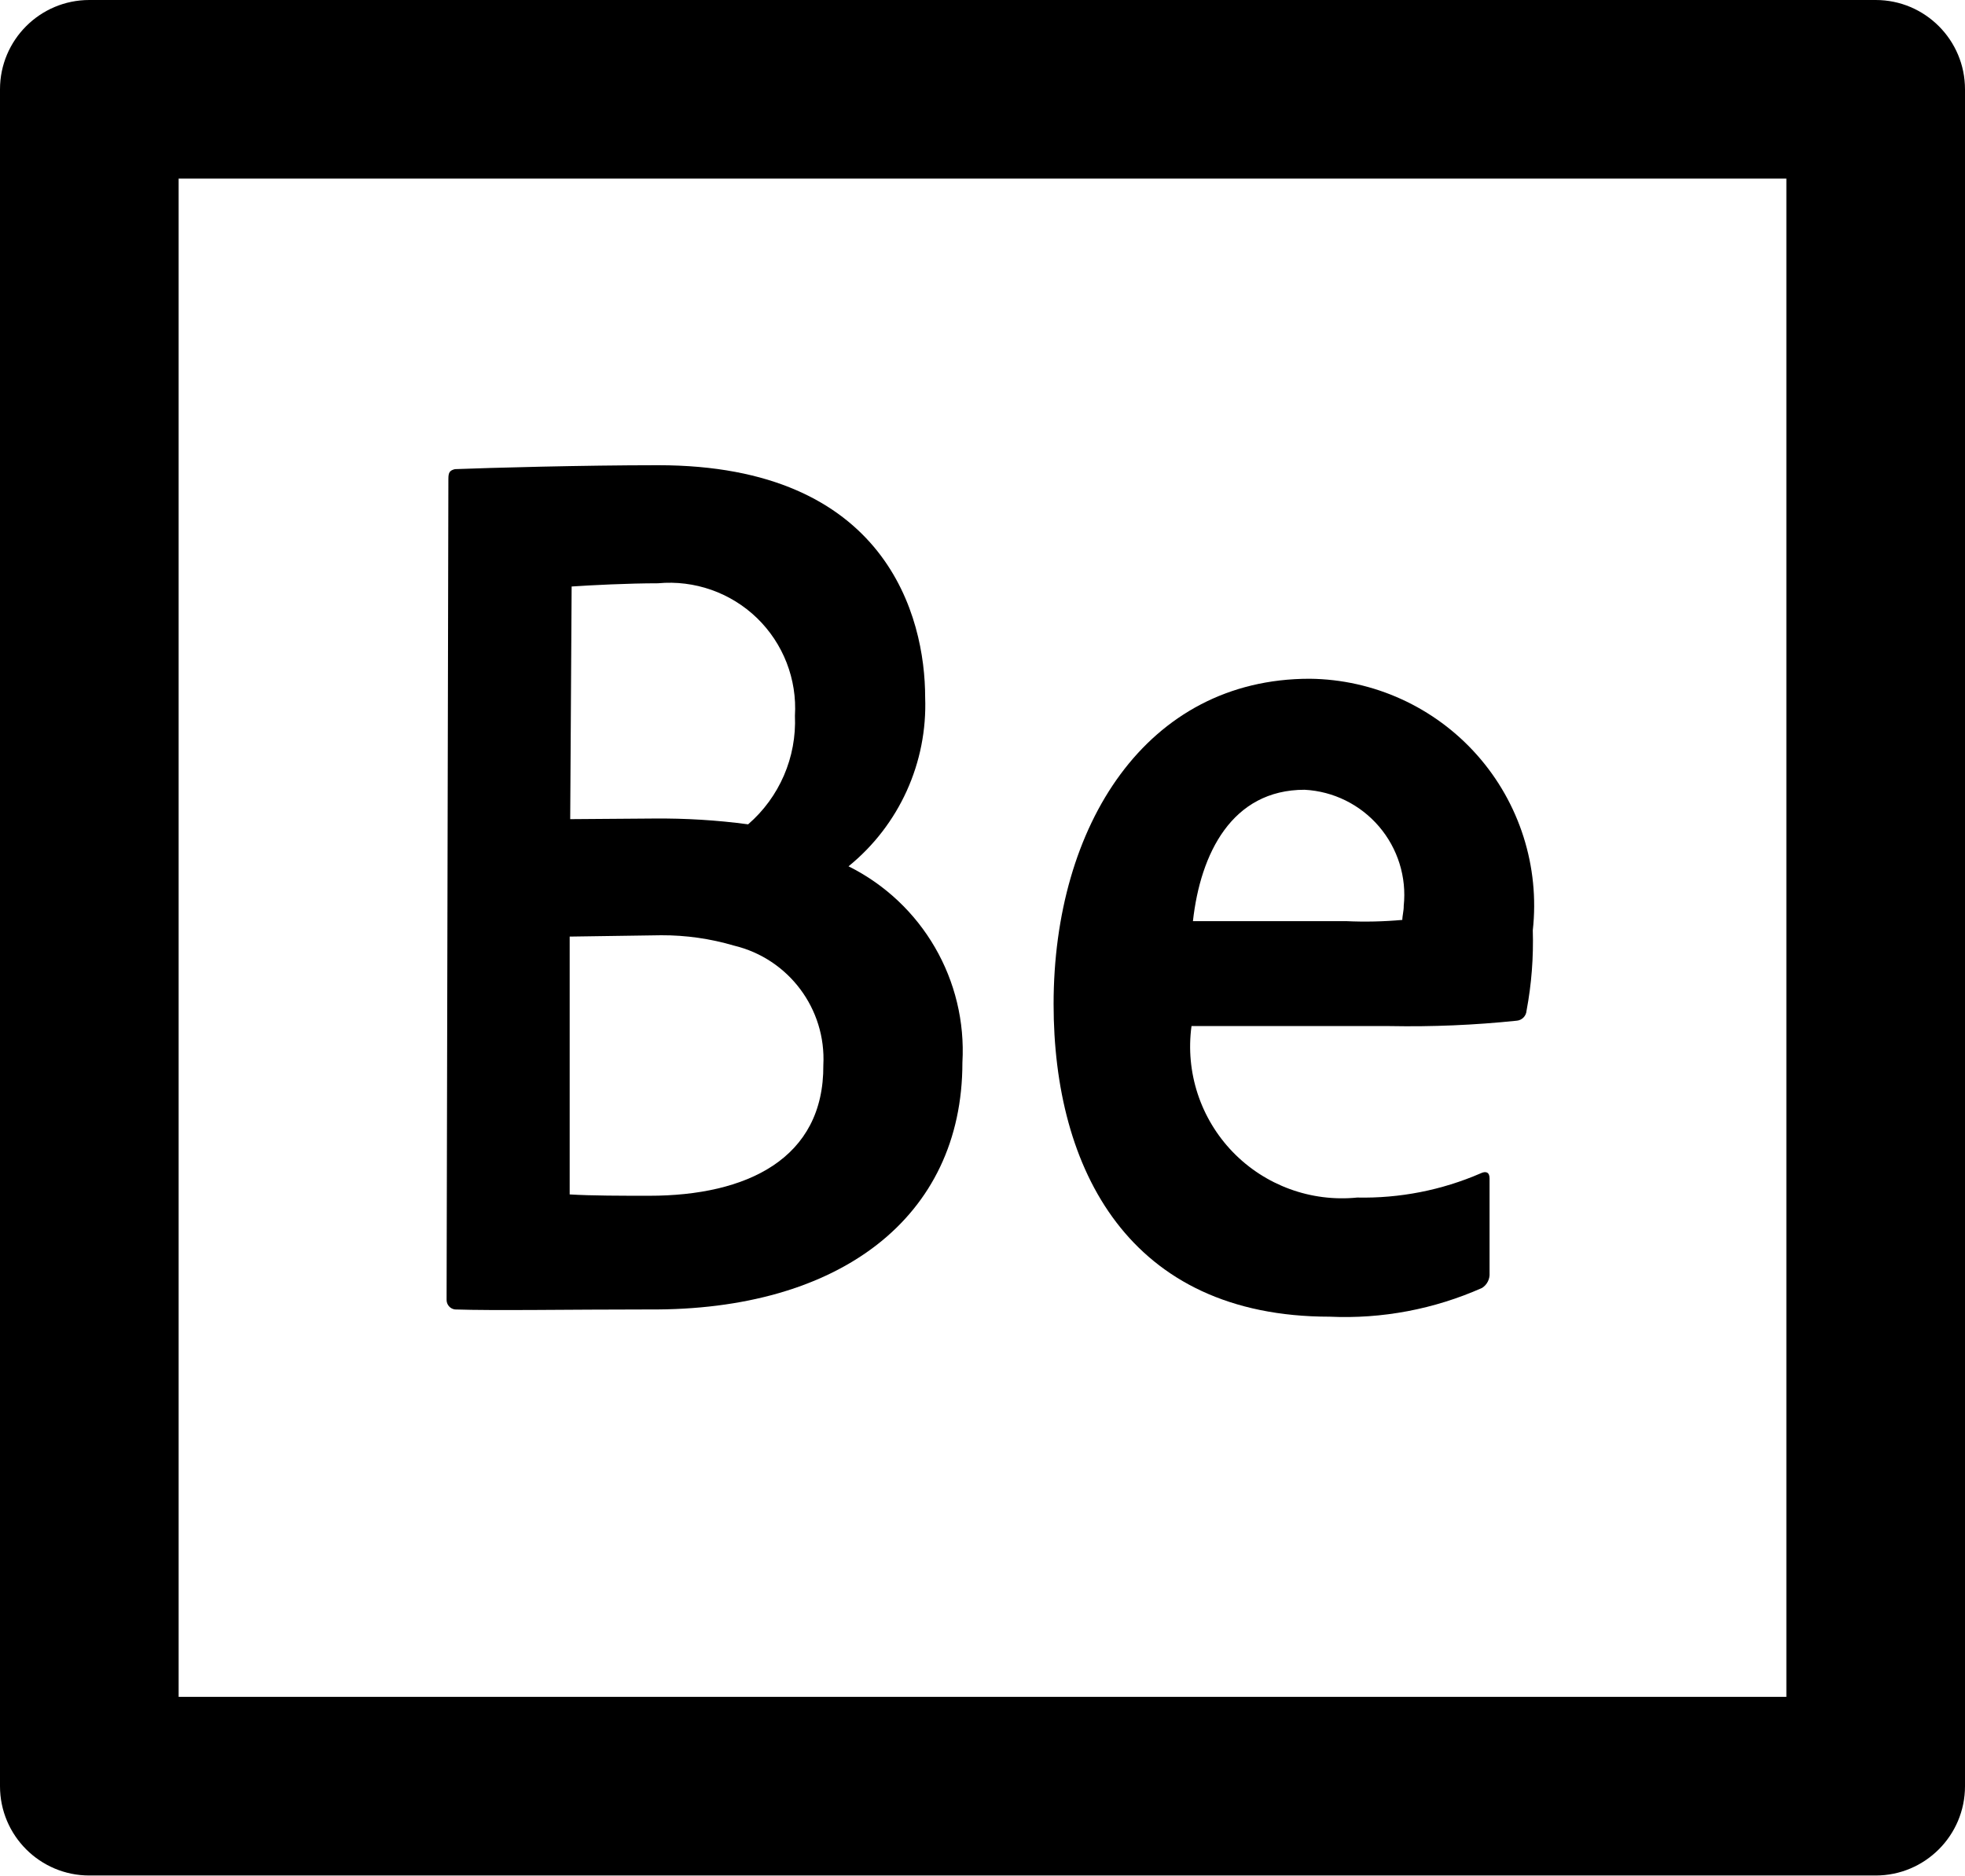
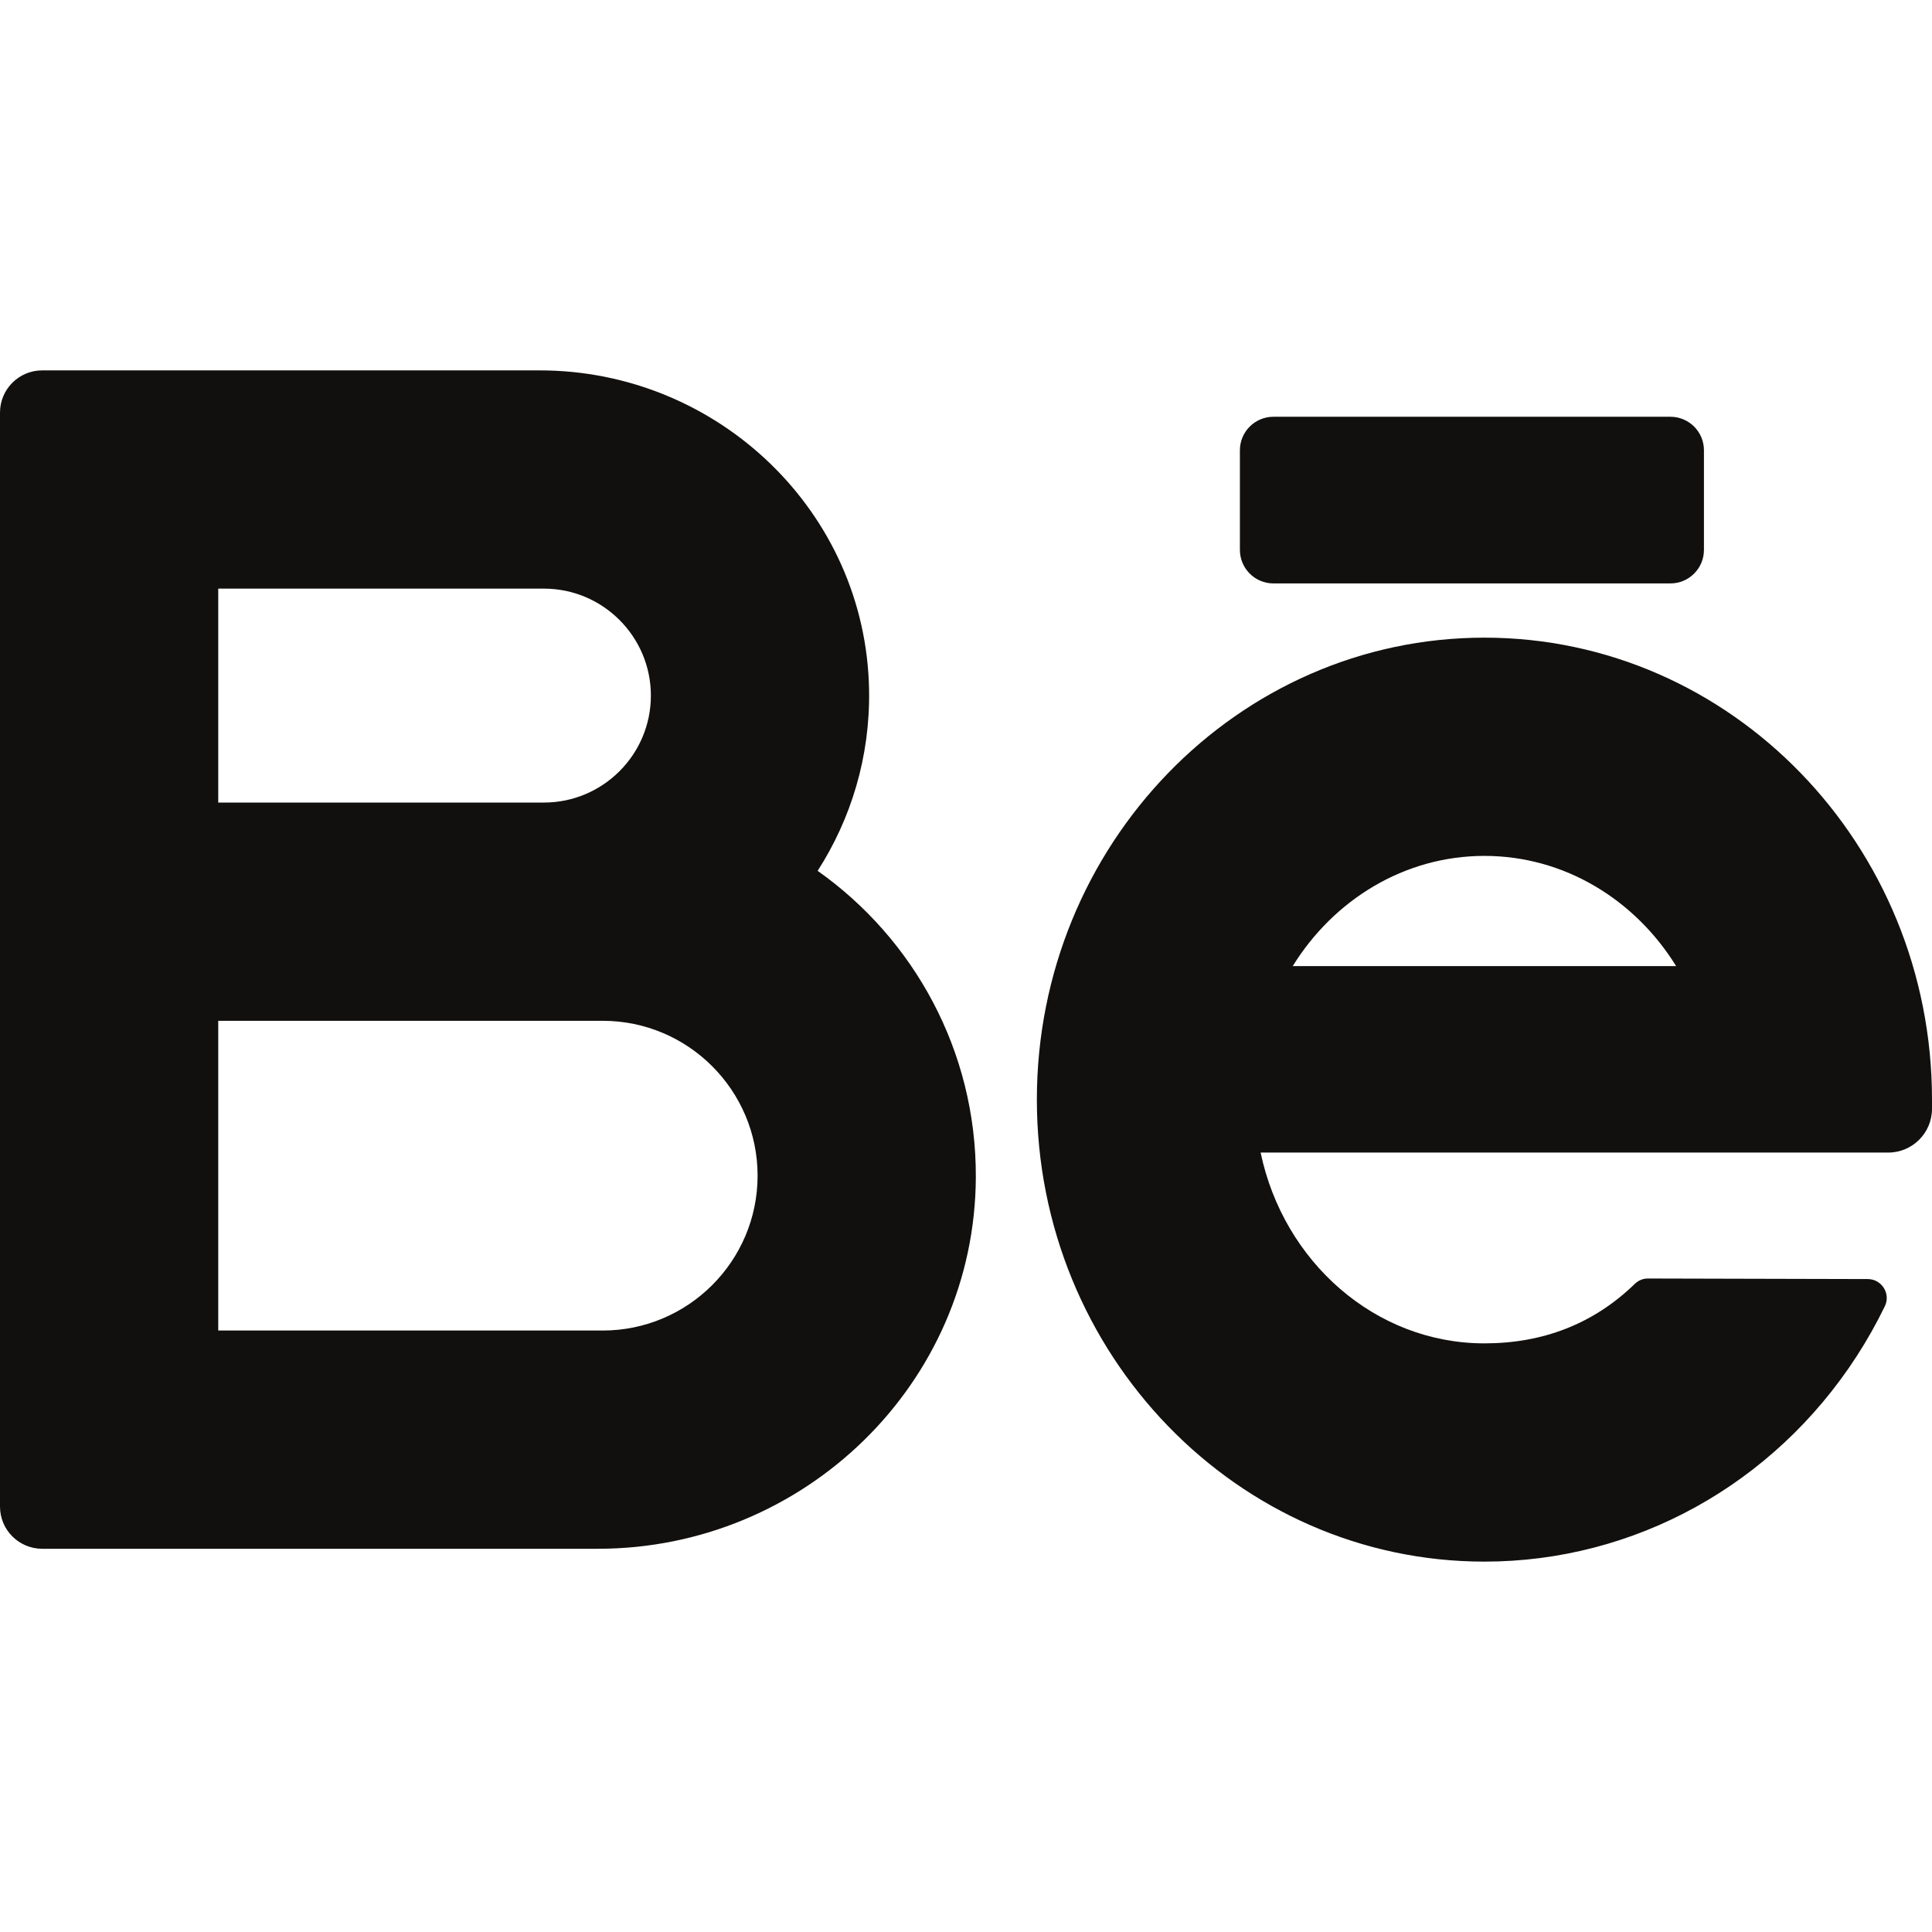
- <svg xmlns="http://www.w3.org/2000/svg" width="22px" height="21px" viewBox="0 0 22 21" version="1.1">
-   <g id="Page-1" stroke="none" stroke-width="1" fill="none" fill-rule="evenodd">
-     <g id="S_Behance_24_N@1x" fill="#000000" fill-rule="nonzero">
-       <path d="M0,1 L0,20 C0,20.552 0.448,21 1,21 L21,21 C21.552,21 22,20.552 22,20 L22,1 C22,0.448 21.552,0 21,0 L1,0 C0.448,0 0,0.448 0,1 Z M20,19 L2,19 L2,2 L20,2 L20,19 Z" id="Shape" />
-       <path d="M14.663,7.6 C12.836,7.6 11.796,9.239 11.796,11.243 C11.796,13.093 12.639,14.743 14.887,14.743 C15.473,14.77 16.057,14.659 16.593,14.421 C16.65,14.385 16.682,14.32 16.677,14.253 L16.677,13.194 C16.677,13.124 16.635,13.11 16.577,13.138 C16.141,13.327 15.67,13.419 15.195,13.409 C14.677,13.461 14.164,13.273 13.802,12.899 C13.44,12.524 13.27,12.005 13.34,11.489 L15.56,11.489 C16.034,11.498 16.508,11.478 16.979,11.429 C17.039,11.425 17.087,11.377 17.091,11.317 C17.147,11.02 17.17,10.719 17.161,10.417 C17.24,9.704 17.013,8.991 16.537,8.454 C16.061,7.918 15.38,7.607 14.663,7.6 Z M15.703,10.3 C15.493,10.319 15.282,10.324 15.071,10.314 L13.356,10.314 C13.44,9.557 13.792,8.843 14.606,8.843 C14.929,8.86 15.23,9.009 15.44,9.255 C15.65,9.501 15.75,9.822 15.716,10.143 C15.717,10.2 15.7,10.251 15.7,10.308 L15.703,10.3 Z" id="Shape" />
-       <path d="M9.5,9.7 C10.067,9.24 10.385,8.539 10.358,7.809 C10.358,6.909 9.929,5.209 7.369,5.209 C6.525,5.209 5.478,5.238 5.093,5.253 C5.035,5.268 5.02,5.289 5.02,5.362 L5,14.553 C4.999,14.608 5.039,14.655 5.094,14.662 C5.538,14.677 6.352,14.662 7.269,14.662 C9.393,14.677 10.775,13.636 10.775,11.898 C10.828,10.976 10.327,10.112 9.5,9.7 Z M6.4,6.567 C6.618,6.552 7.04,6.531 7.367,6.531 C7.775,6.493 8.18,6.635 8.475,6.92 C8.77,7.206 8.925,7.606 8.9,8.015 C8.92,8.479 8.727,8.926 8.376,9.23 C8.027,9.183 7.674,9.162 7.322,9.165 L6.384,9.172 L6.4,6.567 Z M7.265,13.389 C6.96,13.389 6.625,13.389 6.378,13.374 L6.378,10.487 L7.403,10.472 C7.679,10.471 7.953,10.51 8.218,10.588 C8.83,10.735 9.251,11.297 9.218,11.926 C9.226,12.975 8.36,13.389 7.269,13.389 L7.265,13.389 Z" id="Shape" />
-     </g>
+ <svg xmlns="http://www.w3.org/2000/svg" viewBox="0 0 458.443 458.443">
+   <g fill="#12100e">
+     <path d="M194.019 206.642c7.935-12.351 12.466-27.086 12.204-42.884-.702-42.275-35.884-75.87-78.166-75.87H10.012C4.483 87.888 0 92.371 0 97.9v259.595c0 5.529 4.483 10.012 10.012 10.012h131.861c48.941 0 89.482-39.226 89.682-88.167.123-29.994-14.751-56.586-37.536-72.698zM51.787 139.675h77.278c13.995 0 25.382 11.386 25.382 25.382 0 13.995-11.386 25.382-25.382 25.382H51.787v-50.764zm91.236 176.045H51.787v-73.494H143.022c20.262 0 36.747 16.485 36.747 36.747s-16.484 36.747-36.746 36.747zM458.443 260.931c0-60.447-47.642-109.623-106.203-109.623s-106.203 49.177-106.203 109.623S293.68 370.555 352.24 370.555c35.534 0 68.552-18.216 88.324-48.729a110.651 110.651 0 0 0 6.691-11.876c1.442-2.974-.746-6.435-4.052-6.443l-52.206-.13c-1.155-.003-2.25.469-3.078 1.274-9.858 9.585-21.944 14.116-35.679 14.116-25.945 0-47.694-19.405-53.108-45.274H448.05c5.74 0 10.393-4.653 10.393-10.393v-2.169zM352.24 203.095c19.002 0 35.75 10.413 45.486 26.145h-90.971c9.735-15.732 26.484-26.145 45.485-26.145zM396.37 138.44h-94.197a7.958 7.958 0 0 1-7.958-7.958v-23.631a7.958 7.958 0 0 1 7.958-7.958h94.197a7.958 7.958 0 0 1 7.958 7.958v23.631a7.957 7.957 0 0 1-7.958 7.958z" />
  </g>
</svg>
